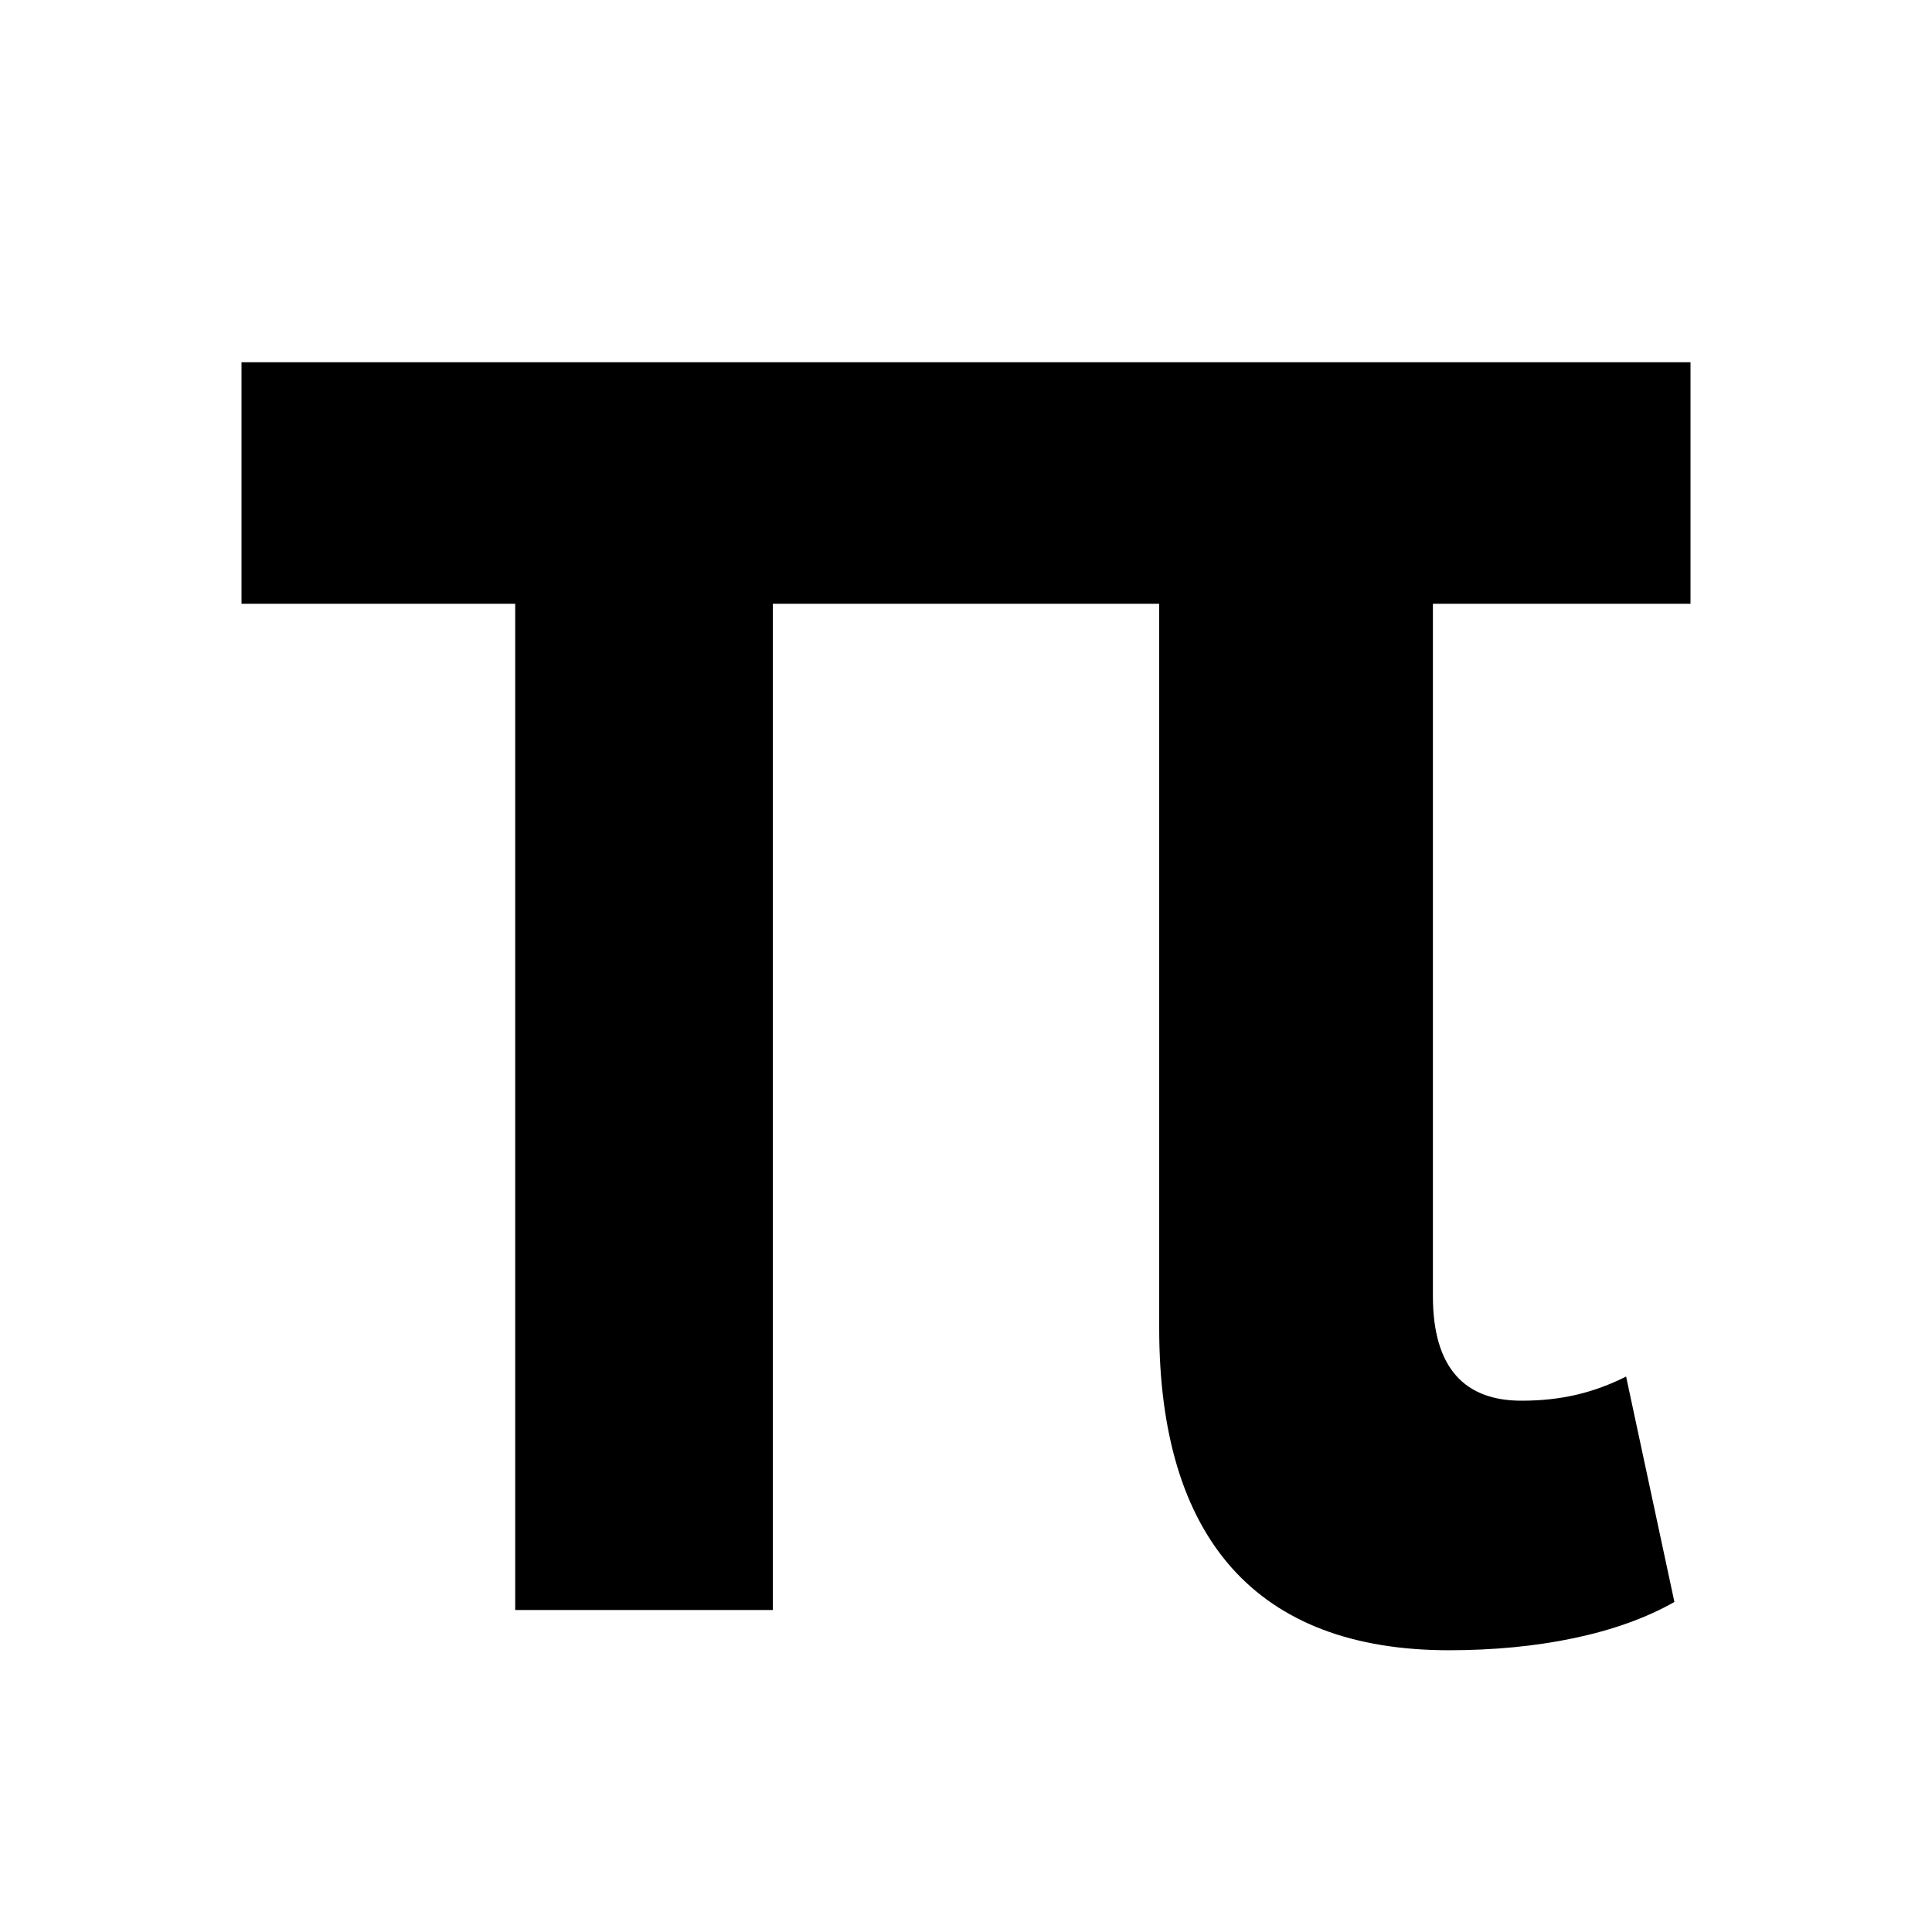
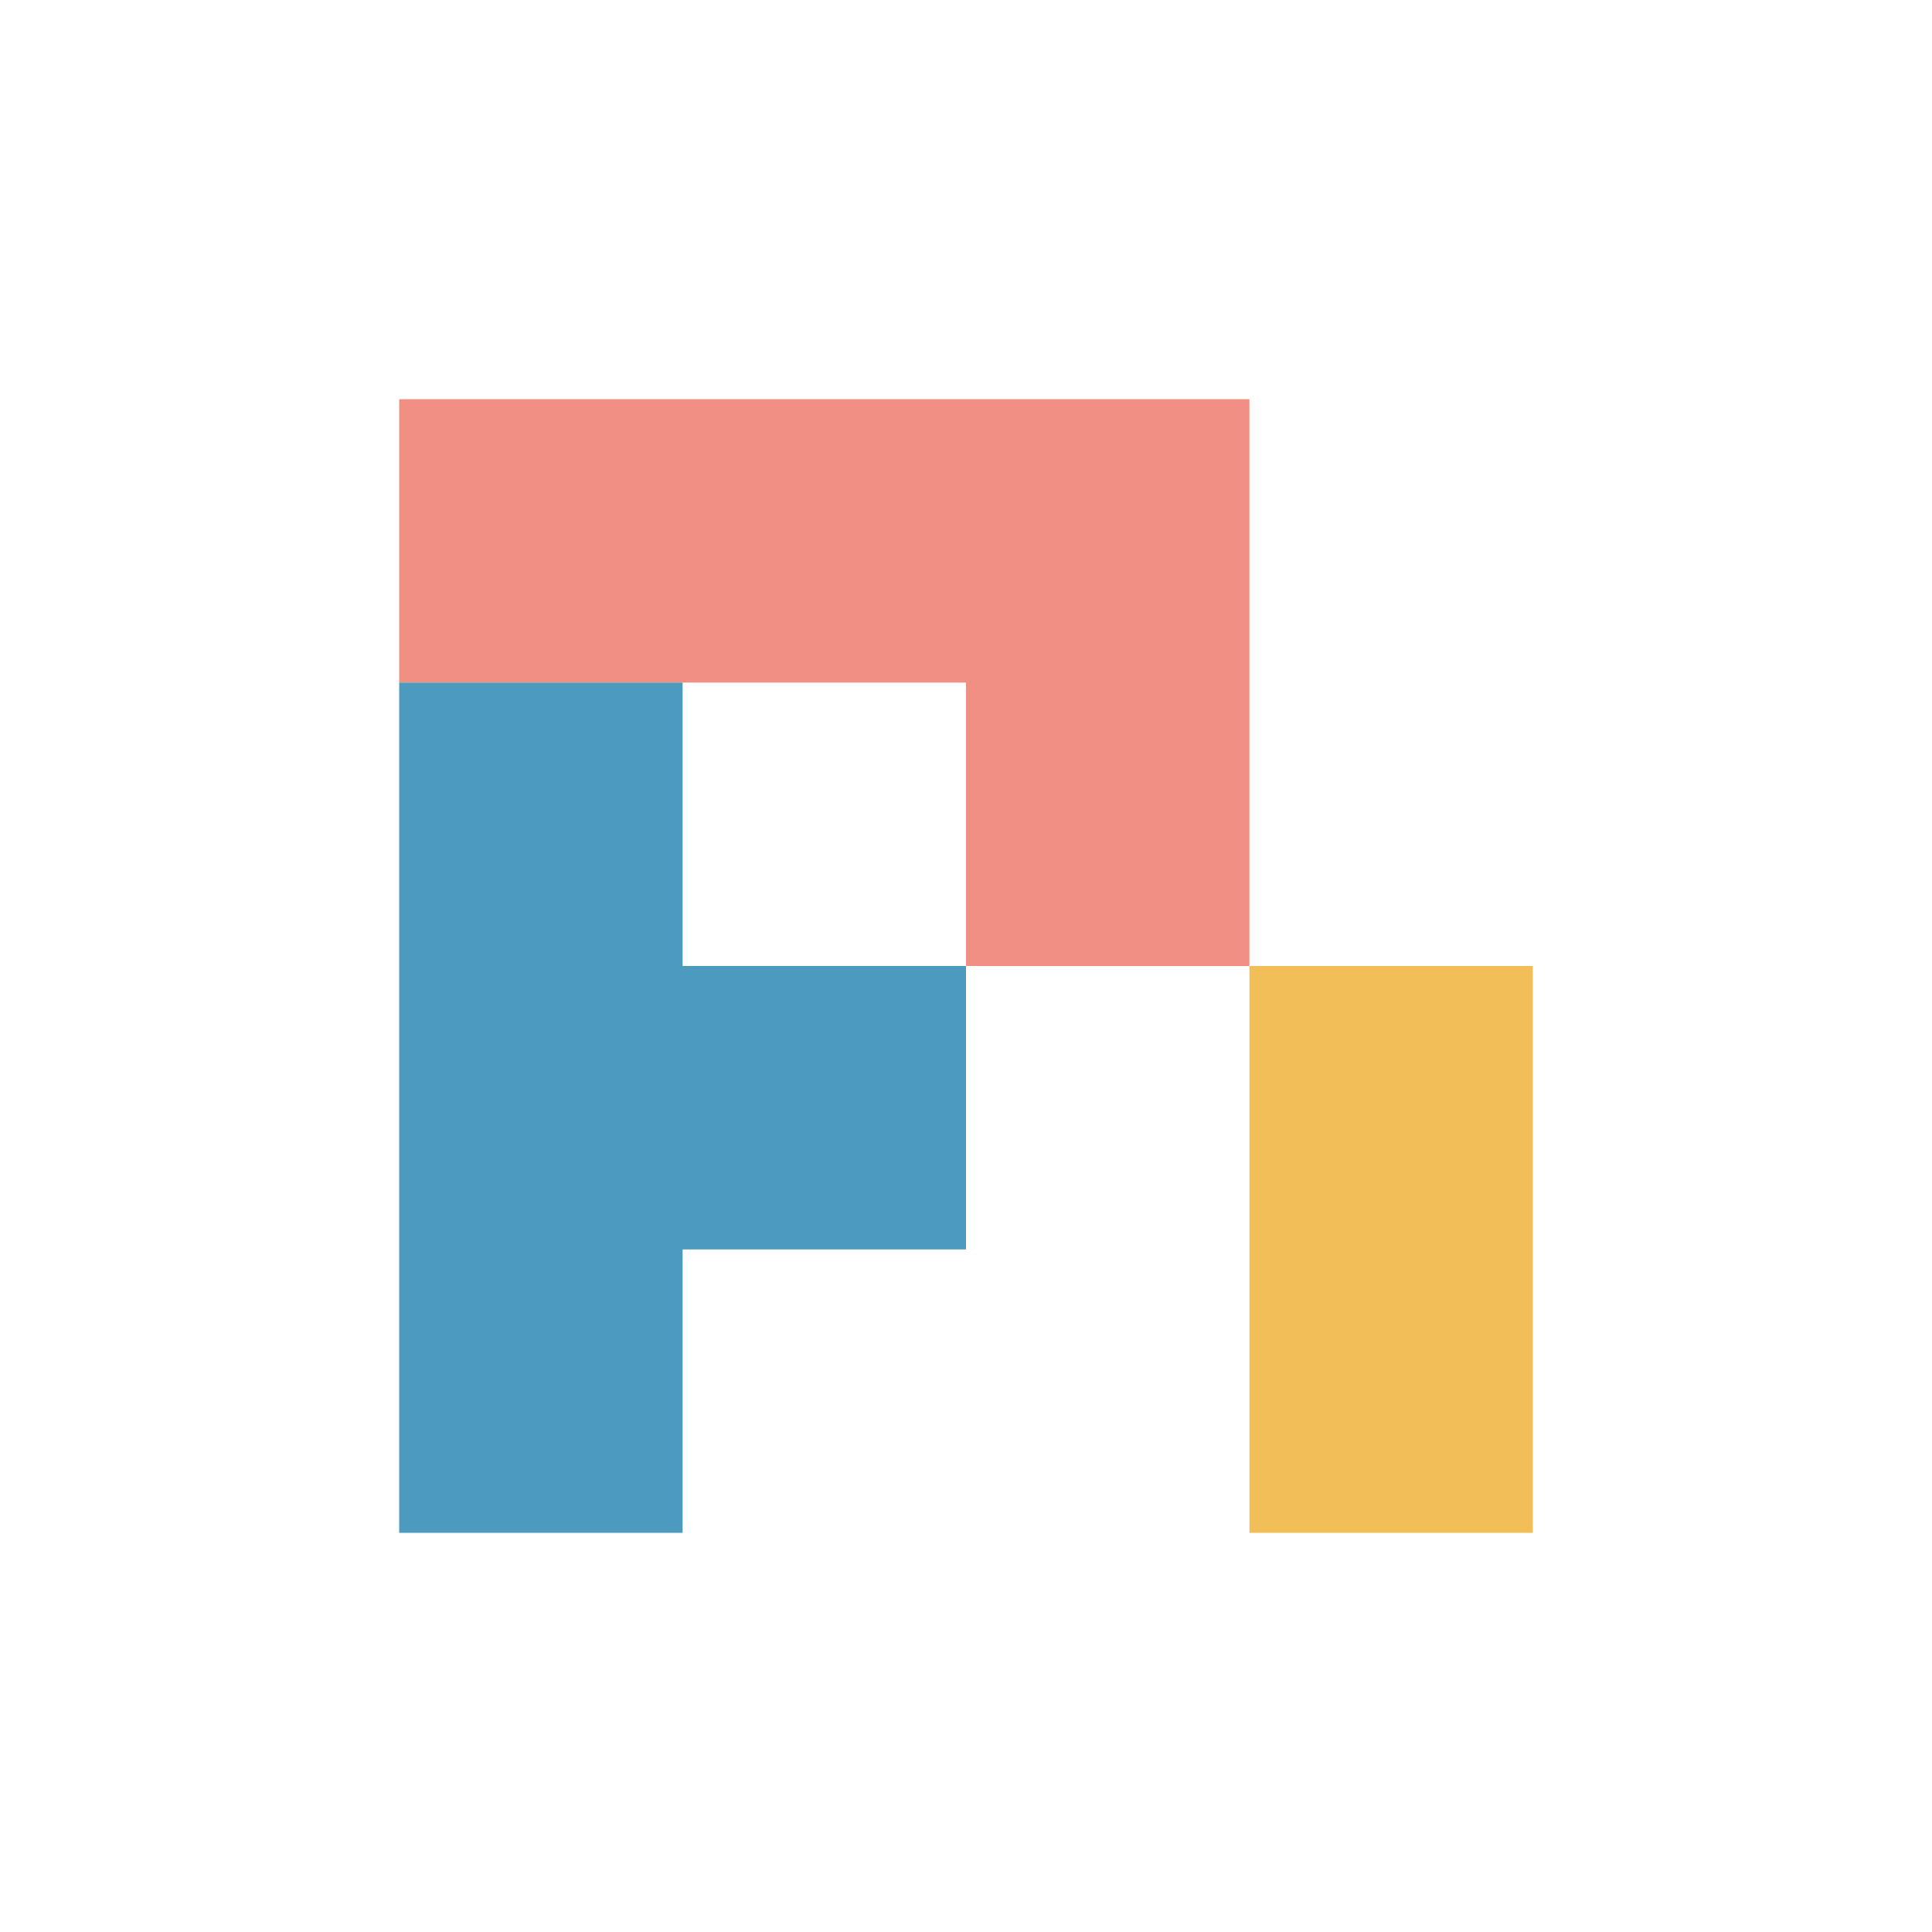
- <svg xmlns="http://www.w3.org/2000/svg" role="img" viewBox="0 0 24 24">
-   <path d="M3 4.5h18v3h-3.2v8.6c0 .9.4 1.3 1.1 1.3.5 0 .9-.1 1.3-.3l.6 2.8c-.7.4-1.7.6-2.8.6-2.4 0-3.6-1.4-3.6-4V7.5H9.6V20H6.4V7.5H3z" />
+ <svg xmlns="http://www.w3.org/2000/svg" viewBox="0 0 800 800">
+   <path fill="#F09082" d="M165.29 165.29H517.36V400H400V282.65H165.29Z" />
+   <path fill="#4D9ABF" d="M165.29 282.65H282.65V400H400V517.36H282.65V634.72H165.29Z" />
+   <path fill="#F1BE58" d="M517.36 400H634.72V634.72H517.36Z" />
</svg>
